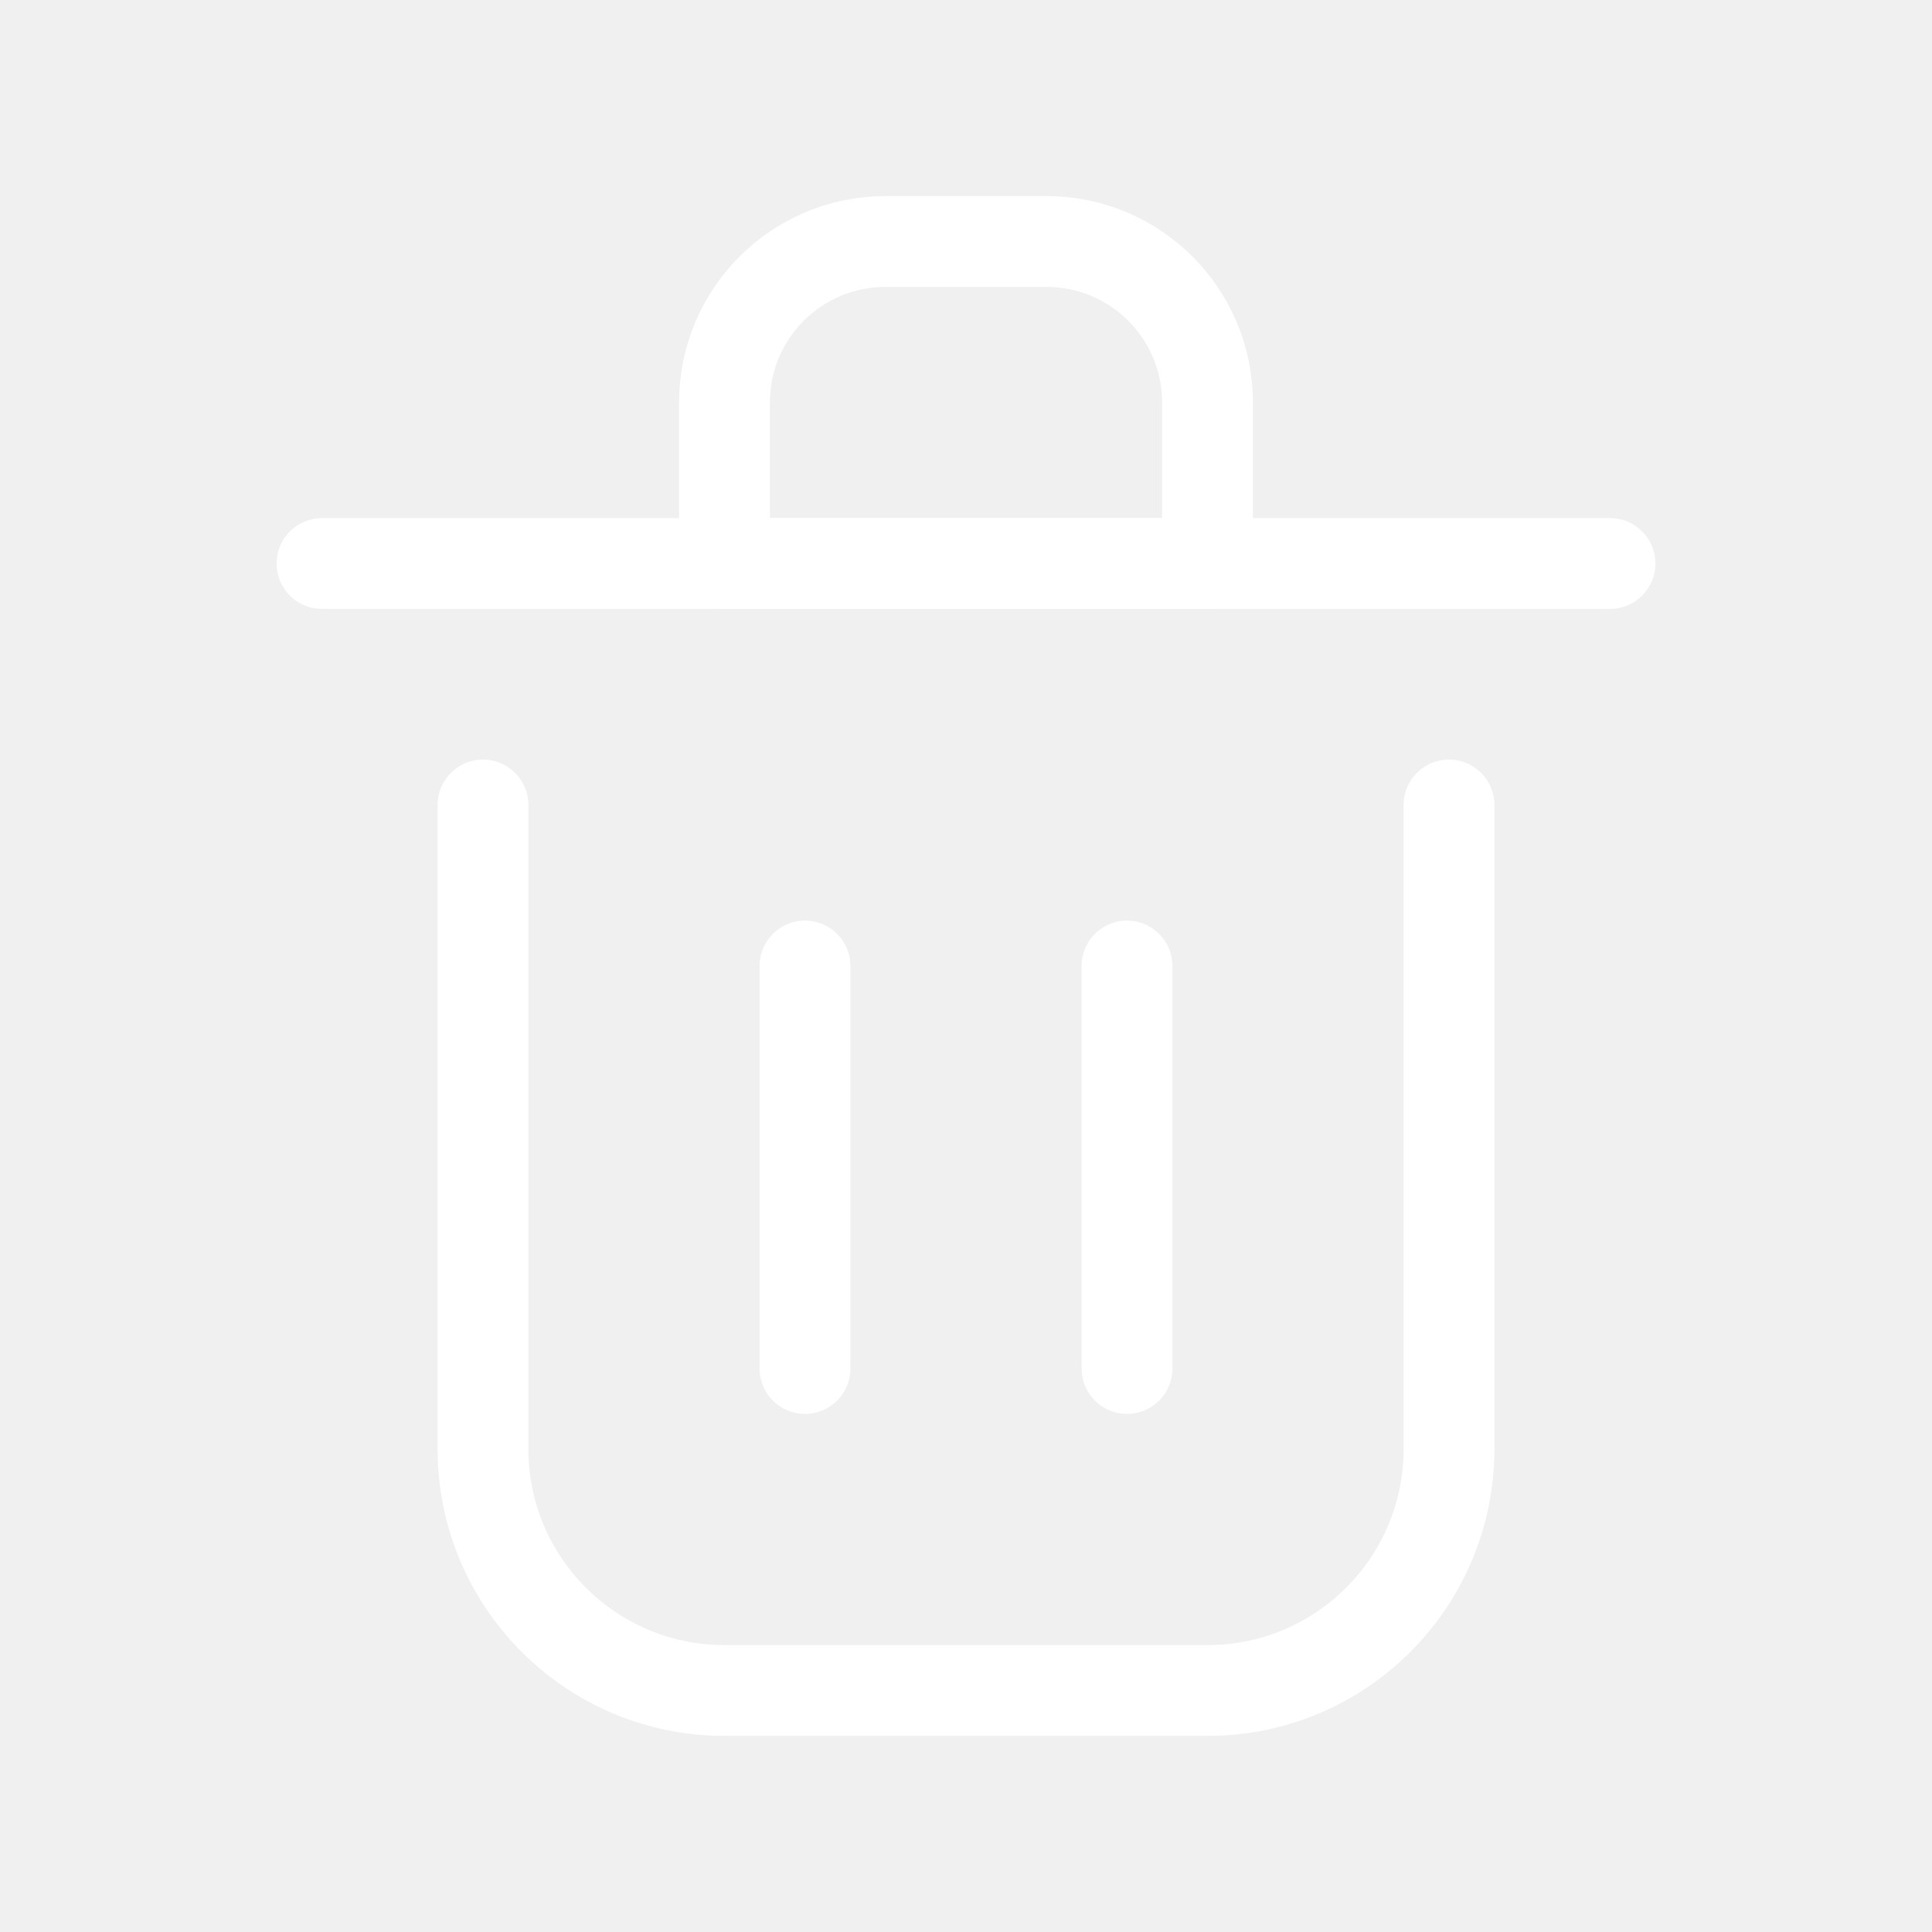
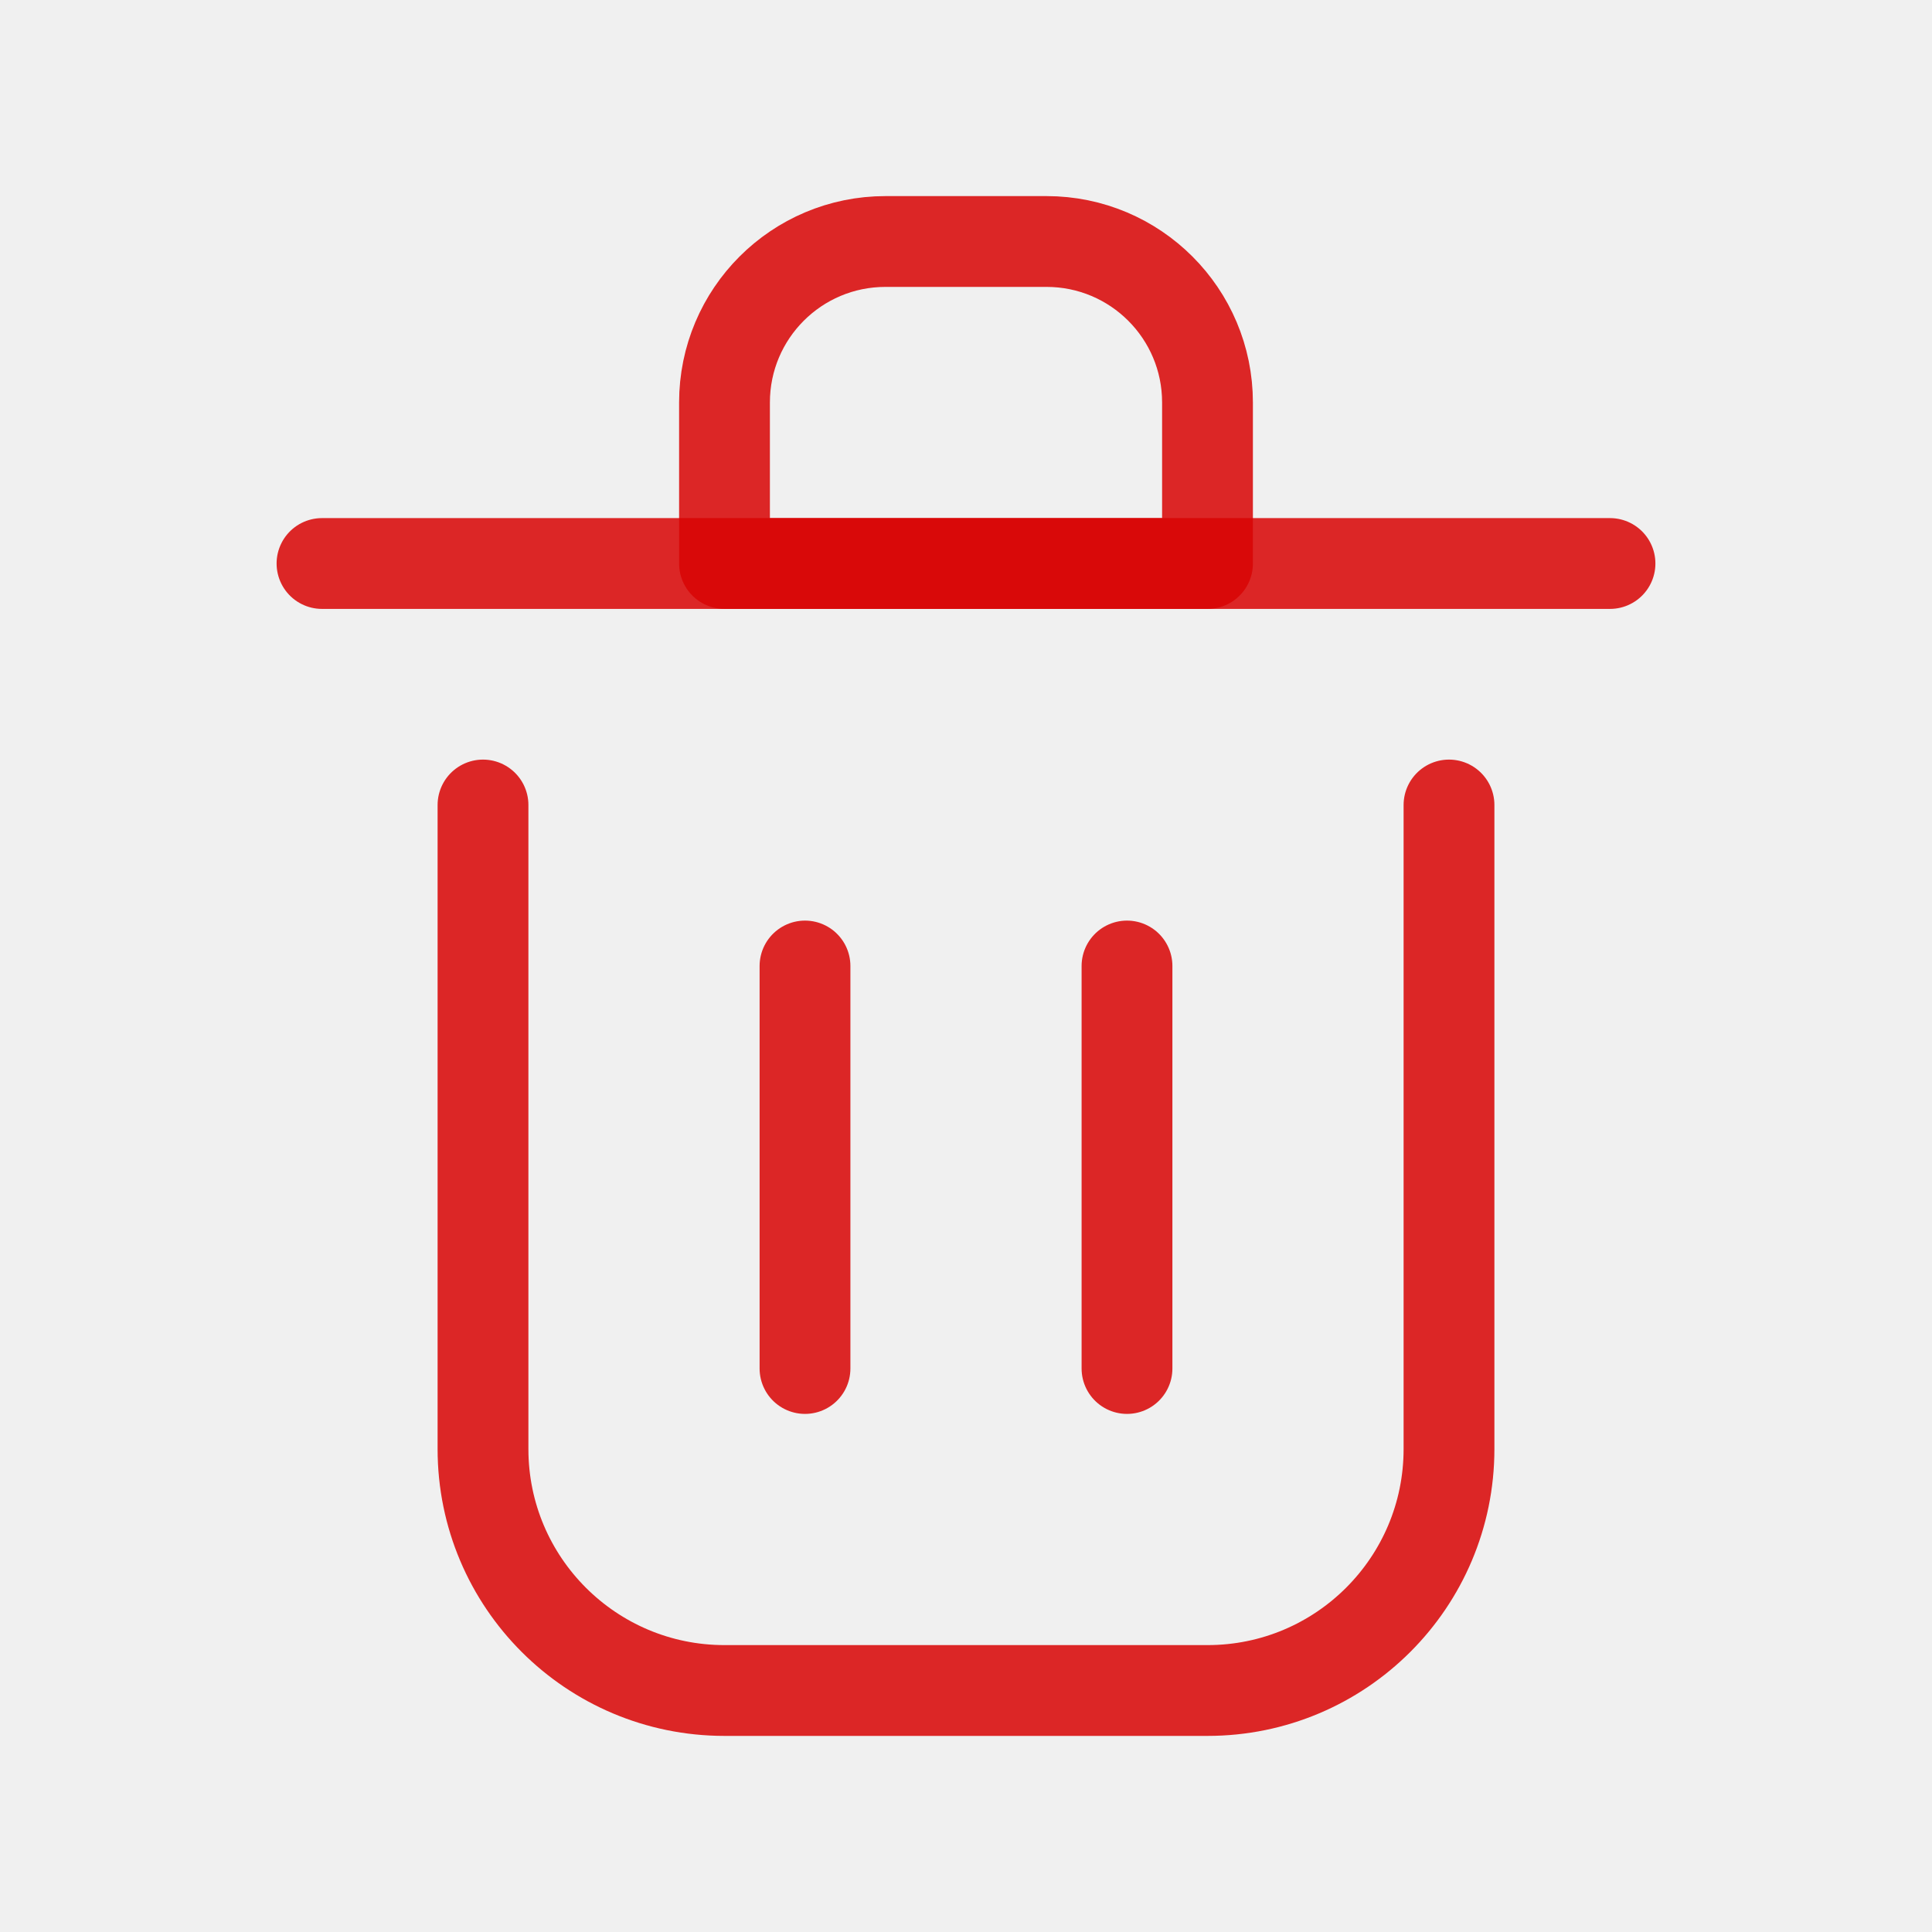
<svg xmlns="http://www.w3.org/2000/svg" width="64px" height="64px" viewBox="0 0 24 24" fill="none">
  <g id="SVGRepo_bgCarrier" stroke-width="0" />
  <g id="SVGRepo_tracerCarrier" stroke-linecap="round" stroke-linejoin="round" />
  <g id="SVGRepo_iconCarrier">
-     <path d="M10 12V17" stroke="#ffffff" stroke-width="1.128" stroke-linecap="round" stroke-linejoin="round" />
-     <path d="M14 12V17" stroke="#ffffff" stroke-width="1.128" stroke-linecap="round" stroke-linejoin="round" />
-     <path d="M4 7H20" stroke="#ffffff" stroke-width="1.128" stroke-linecap="round" stroke-linejoin="round" />
-     <path d="M6 10V18C6 19.657 7.343 21 9 21H15C16.657 21 18 19.657 18 18V10" stroke="#ffffff" stroke-width="1.128" stroke-linecap="round" stroke-linejoin="round" />
-     <path d="M9 5C9 3.895 9.895 3 11 3H13C14.105 3 15 3.895 15 5V7H9V5Z" stroke="#ffffff" stroke-width="1.128" stroke-linecap="round" stroke-linejoin="round" />
+     <path d="M10 12V17" stroke="#d80404da" stroke-width="1.128" stroke-linecap="round" stroke-linejoin="round" />
+     <path d="M14 12V17" stroke="#d80404da" stroke-width="1.128" stroke-linecap="round" stroke-linejoin="round" />
+     <path d="M4 7H20" stroke="#d80404da" stroke-width="1.128" stroke-linecap="round" stroke-linejoin="round" />
+     <path d="M6 10V18C6 19.657 7.343 21 9 21H15C16.657 21 18 19.657 18 18V10" stroke="#d80404da" stroke-width="1.128" stroke-linecap="round" stroke-linejoin="round" />
+     <path d="M9 5C9 3.895 9.895 3 11 3H13C14.105 3 15 3.895 15 5V7H9V5Z" stroke="#d80404da" stroke-width="1.128" stroke-linecap="round" stroke-linejoin="round" />
  </g>
</svg>
